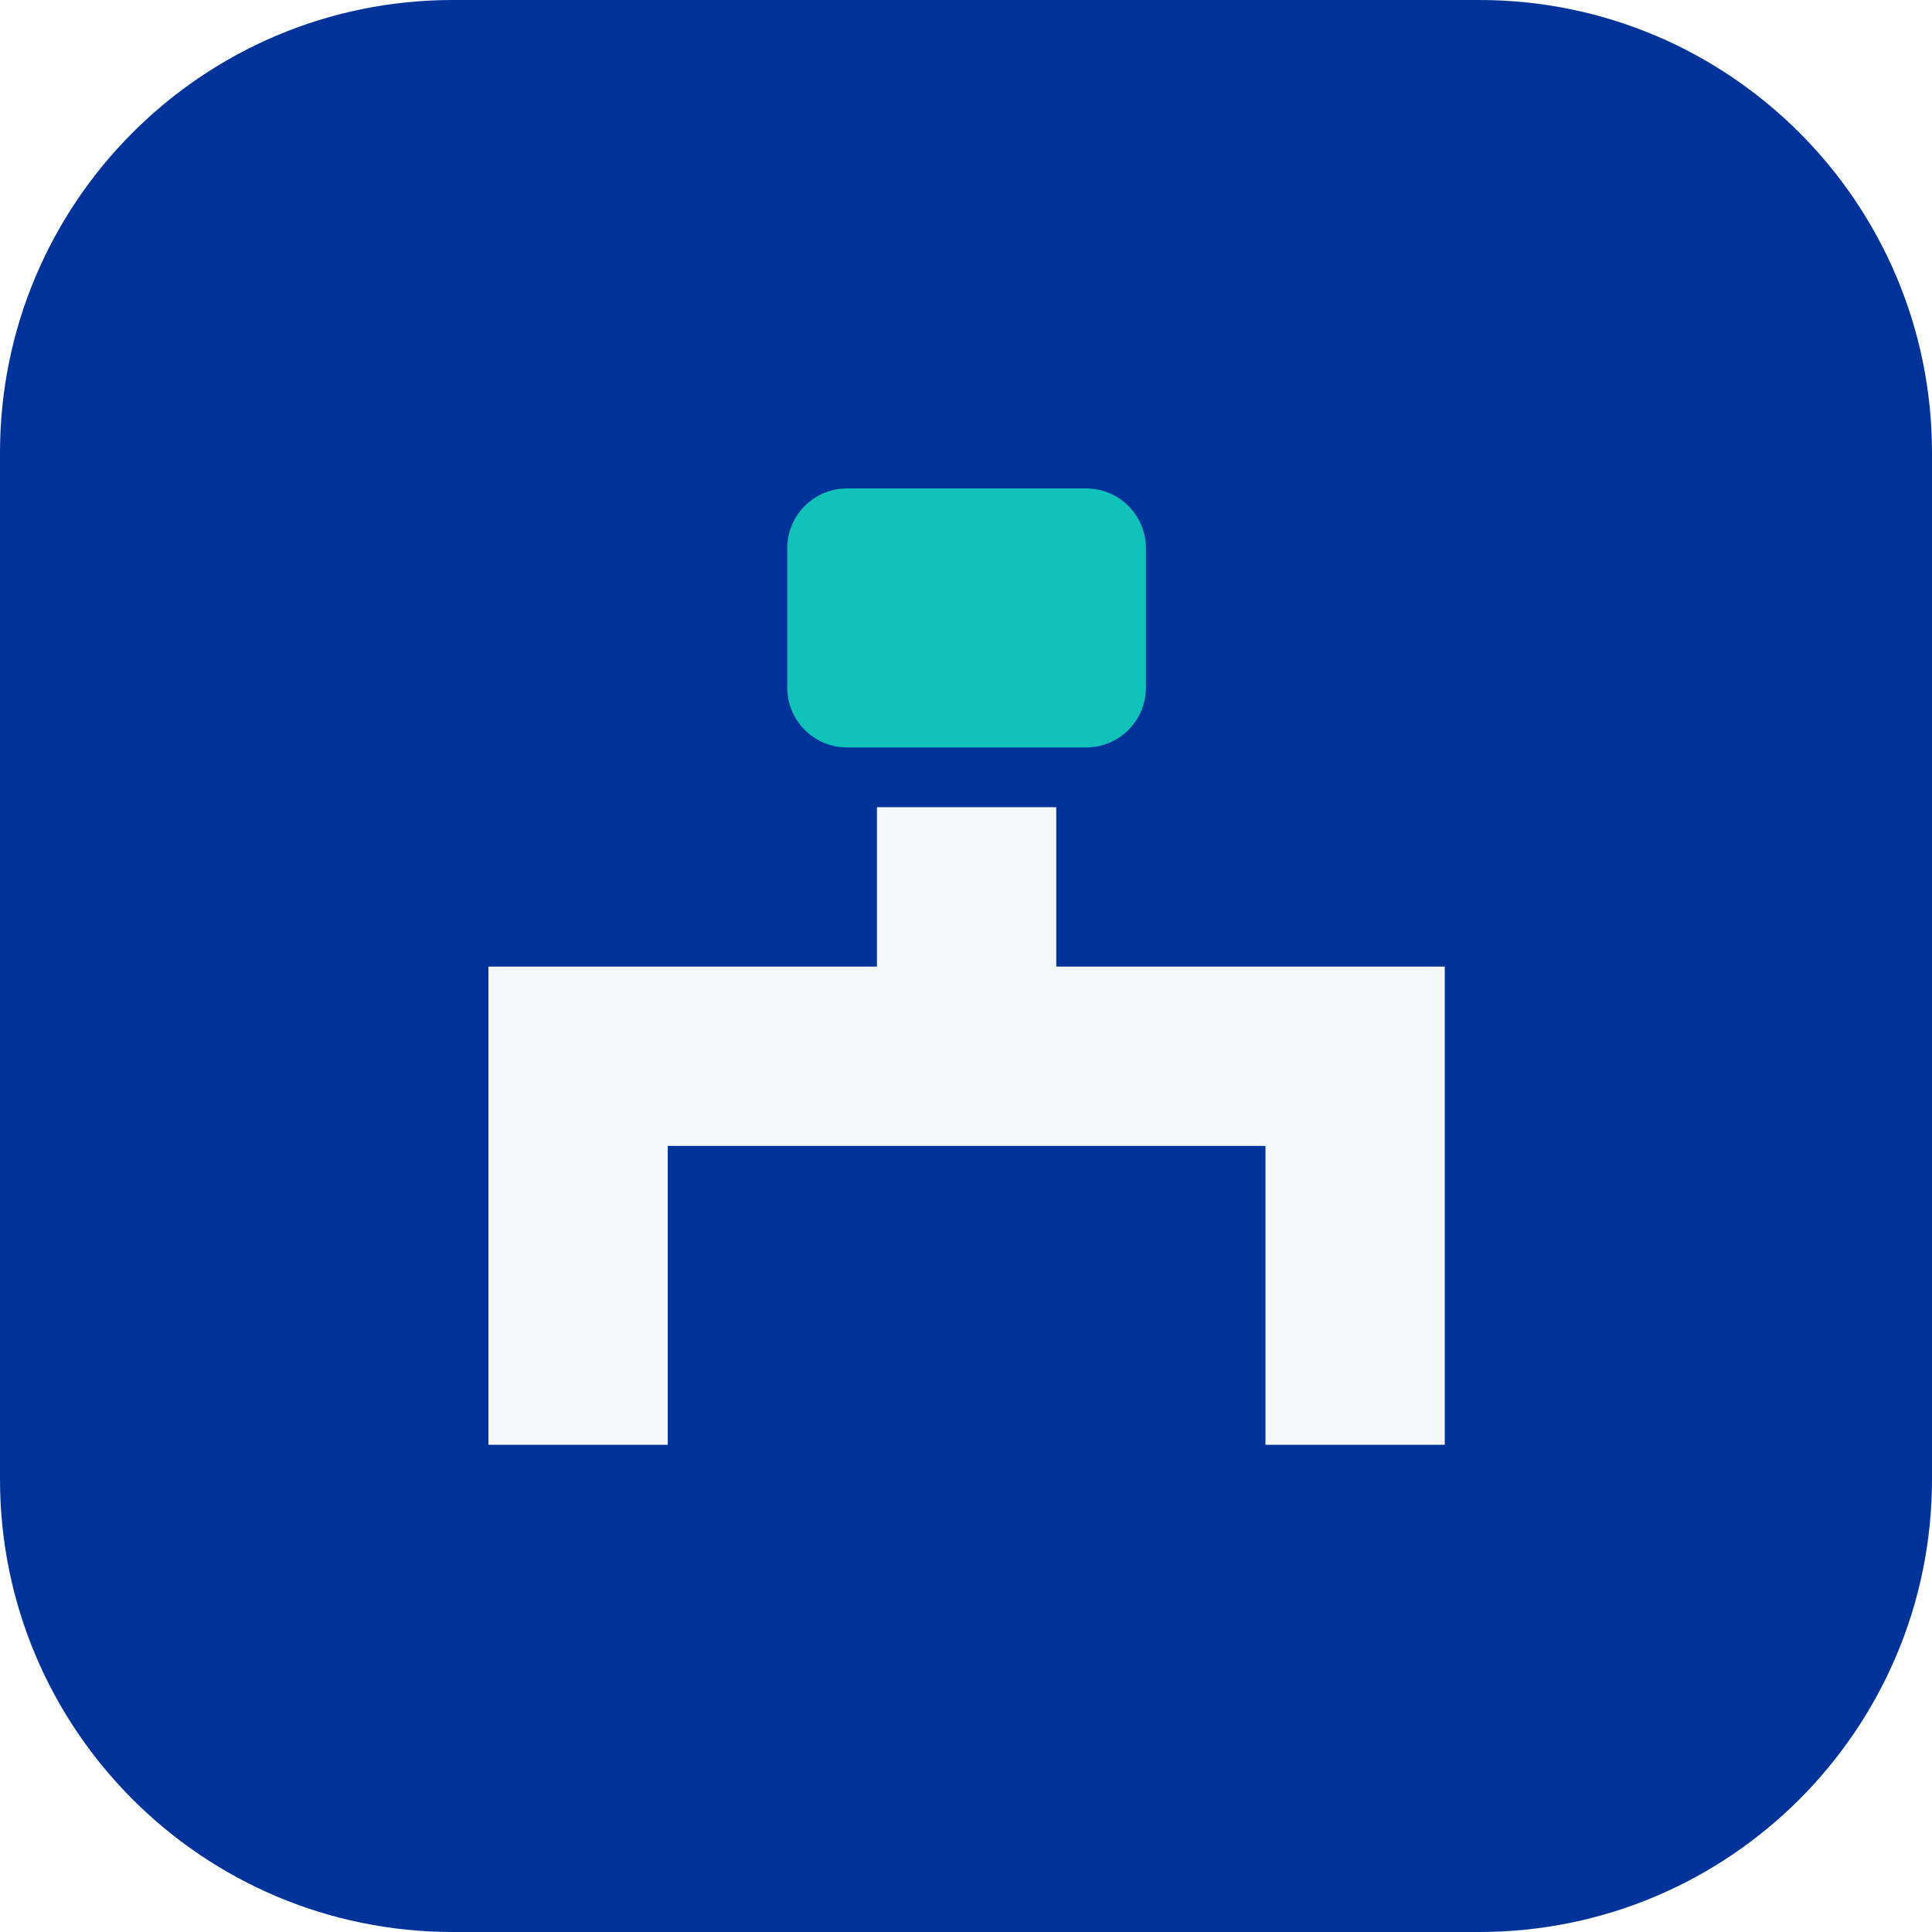
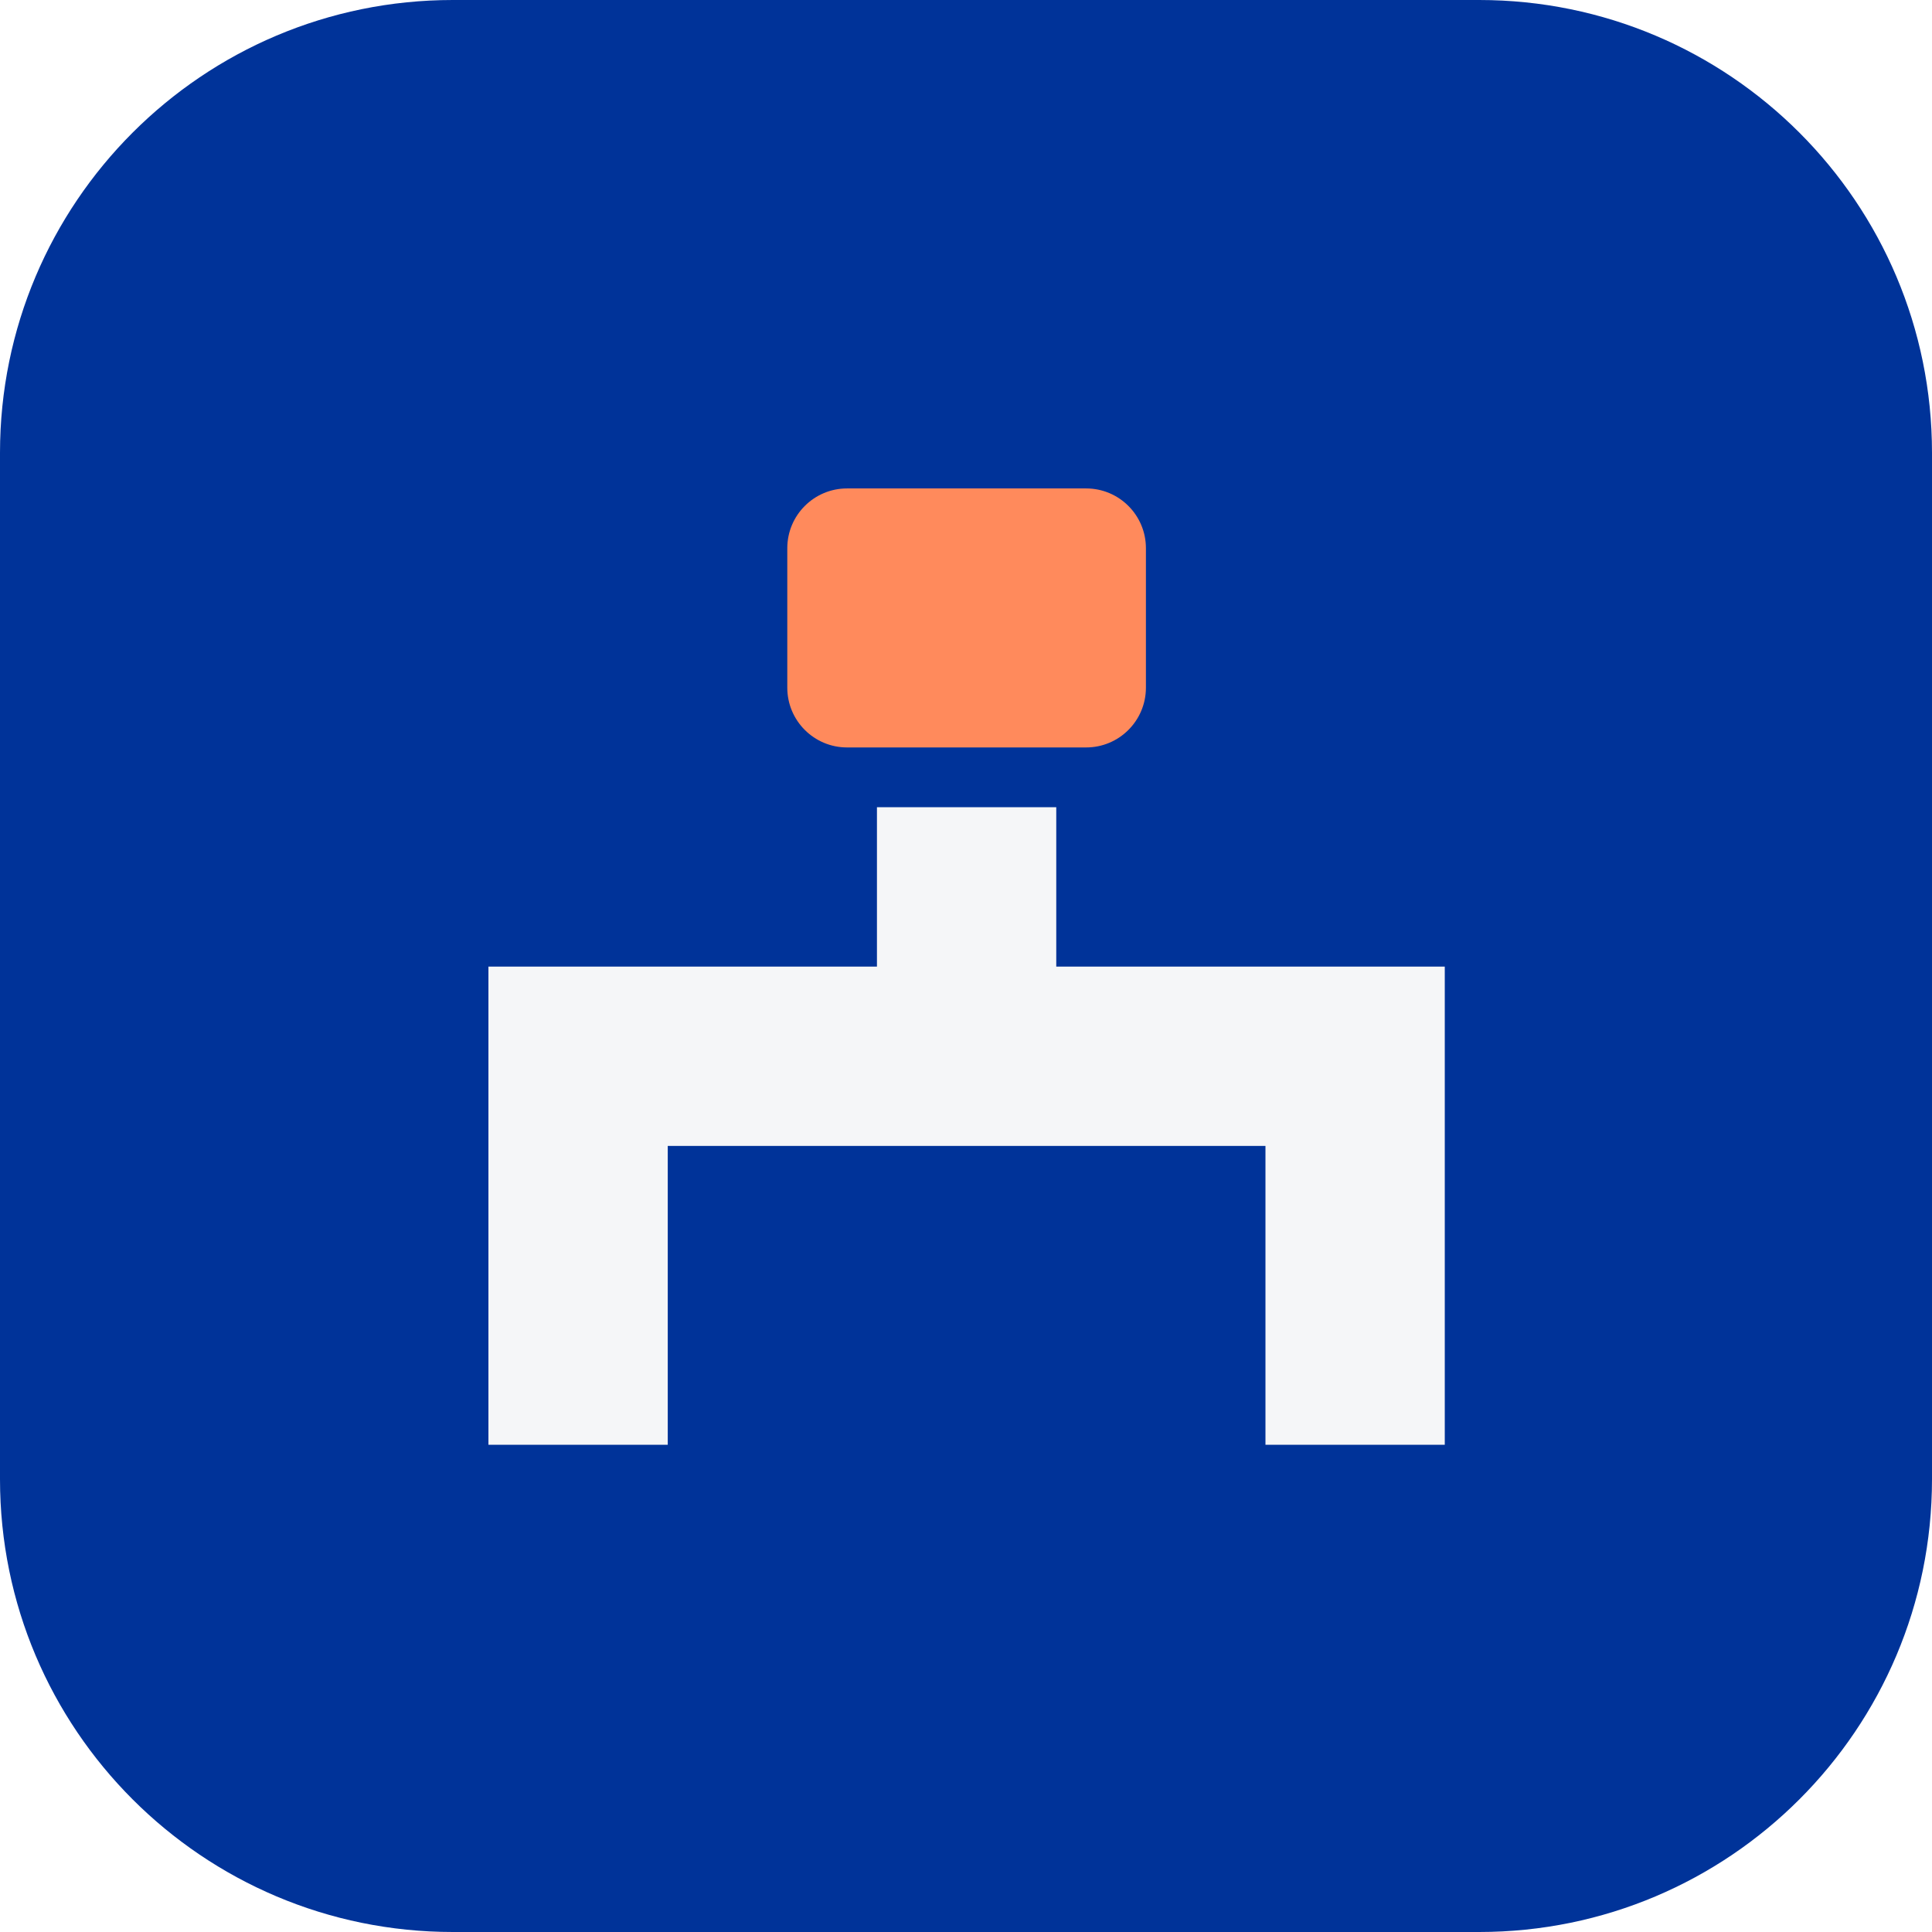
<svg xmlns="http://www.w3.org/2000/svg" viewBox="0 0 64 64" role="img" aria-label="smaltty app icon">
  <rect width="64" height="64" rx="15" fill="#003399" />
  <g transform="translate(10.9 10.9) scale(0.66)">
    <path d="M27.5 24H36.5V32H56V56H47V41H17V56H8V32H27.5Z" fill="#F5F6F8" />
-     <path d="M26 8h12a3 3 0 0 1 3 3v7a3 3 0 0 1 -3 3h-12a3 3 0 0 1 -3 -3v-7a3 3 0 0 1 3 -3z" fill="#10C2B9" />
+     <path d="M26 8h12a3 3 0 0 1 3 3v7a3 3 0 0 1 -3 3h-12a3 3 0 0 1 -3 -3v-7a3 3 0 0 1 3 -3z" fill="#FF8A5C" />
  </g>
</svg>
